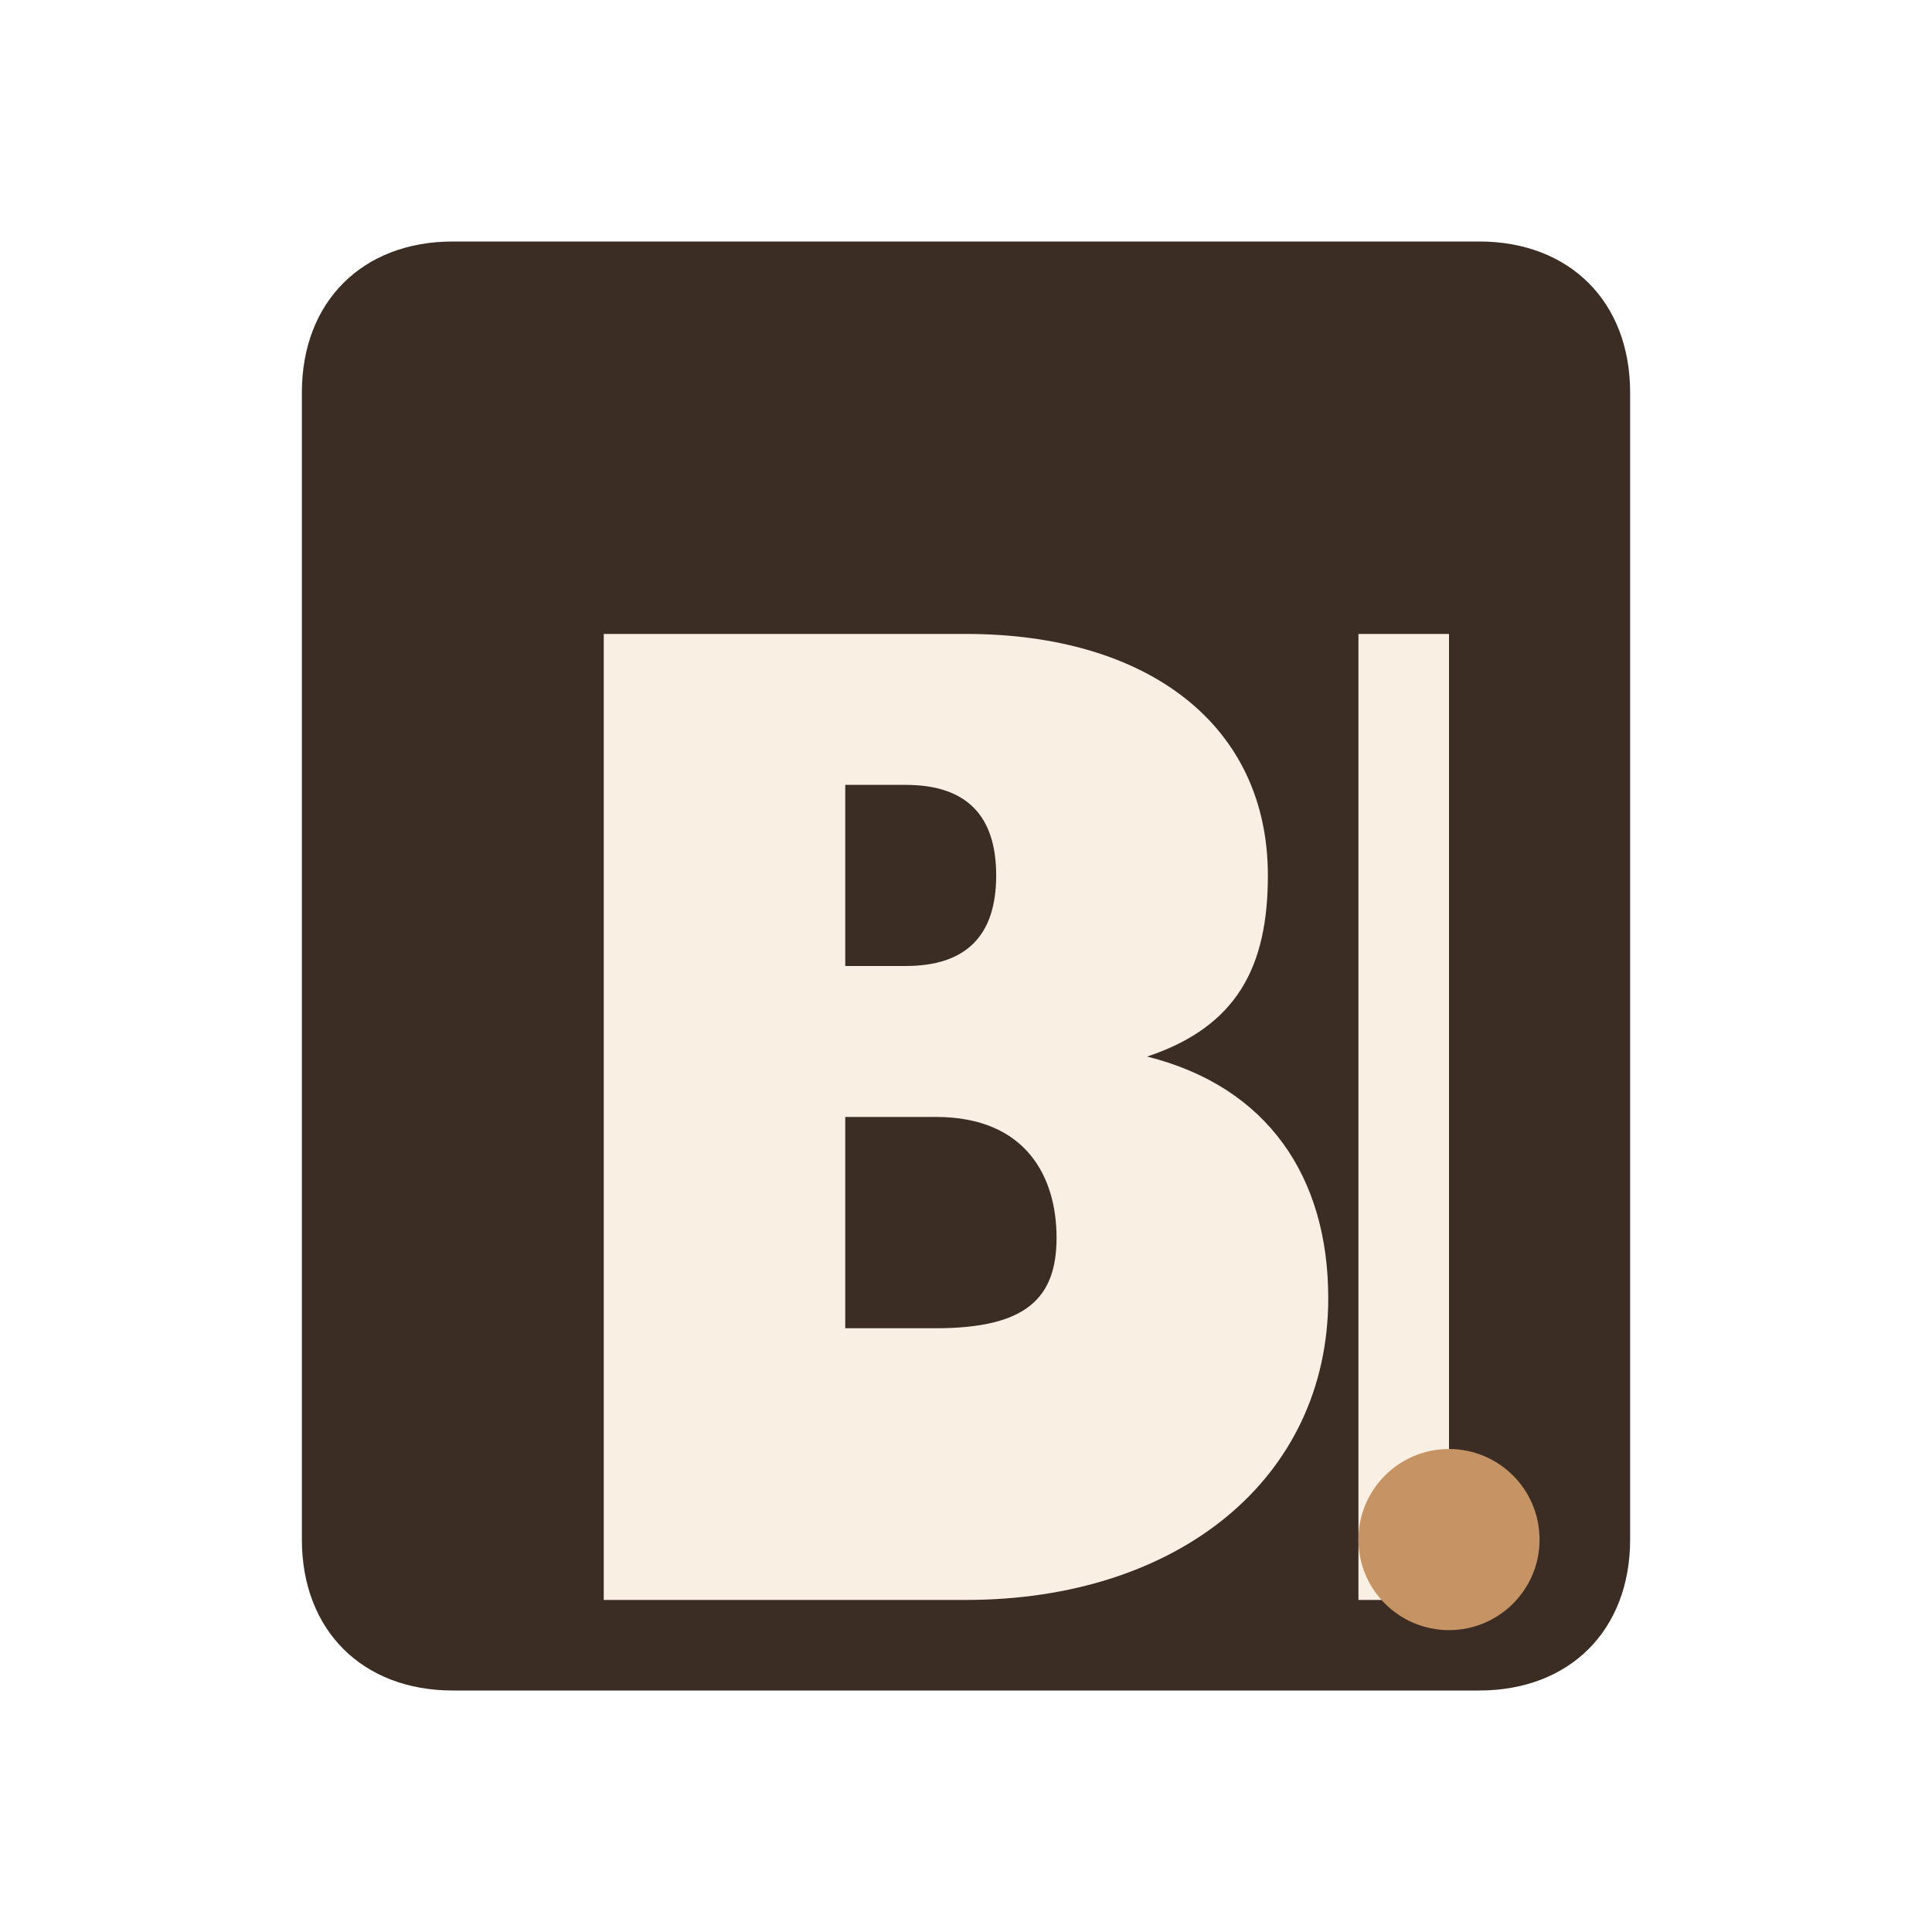
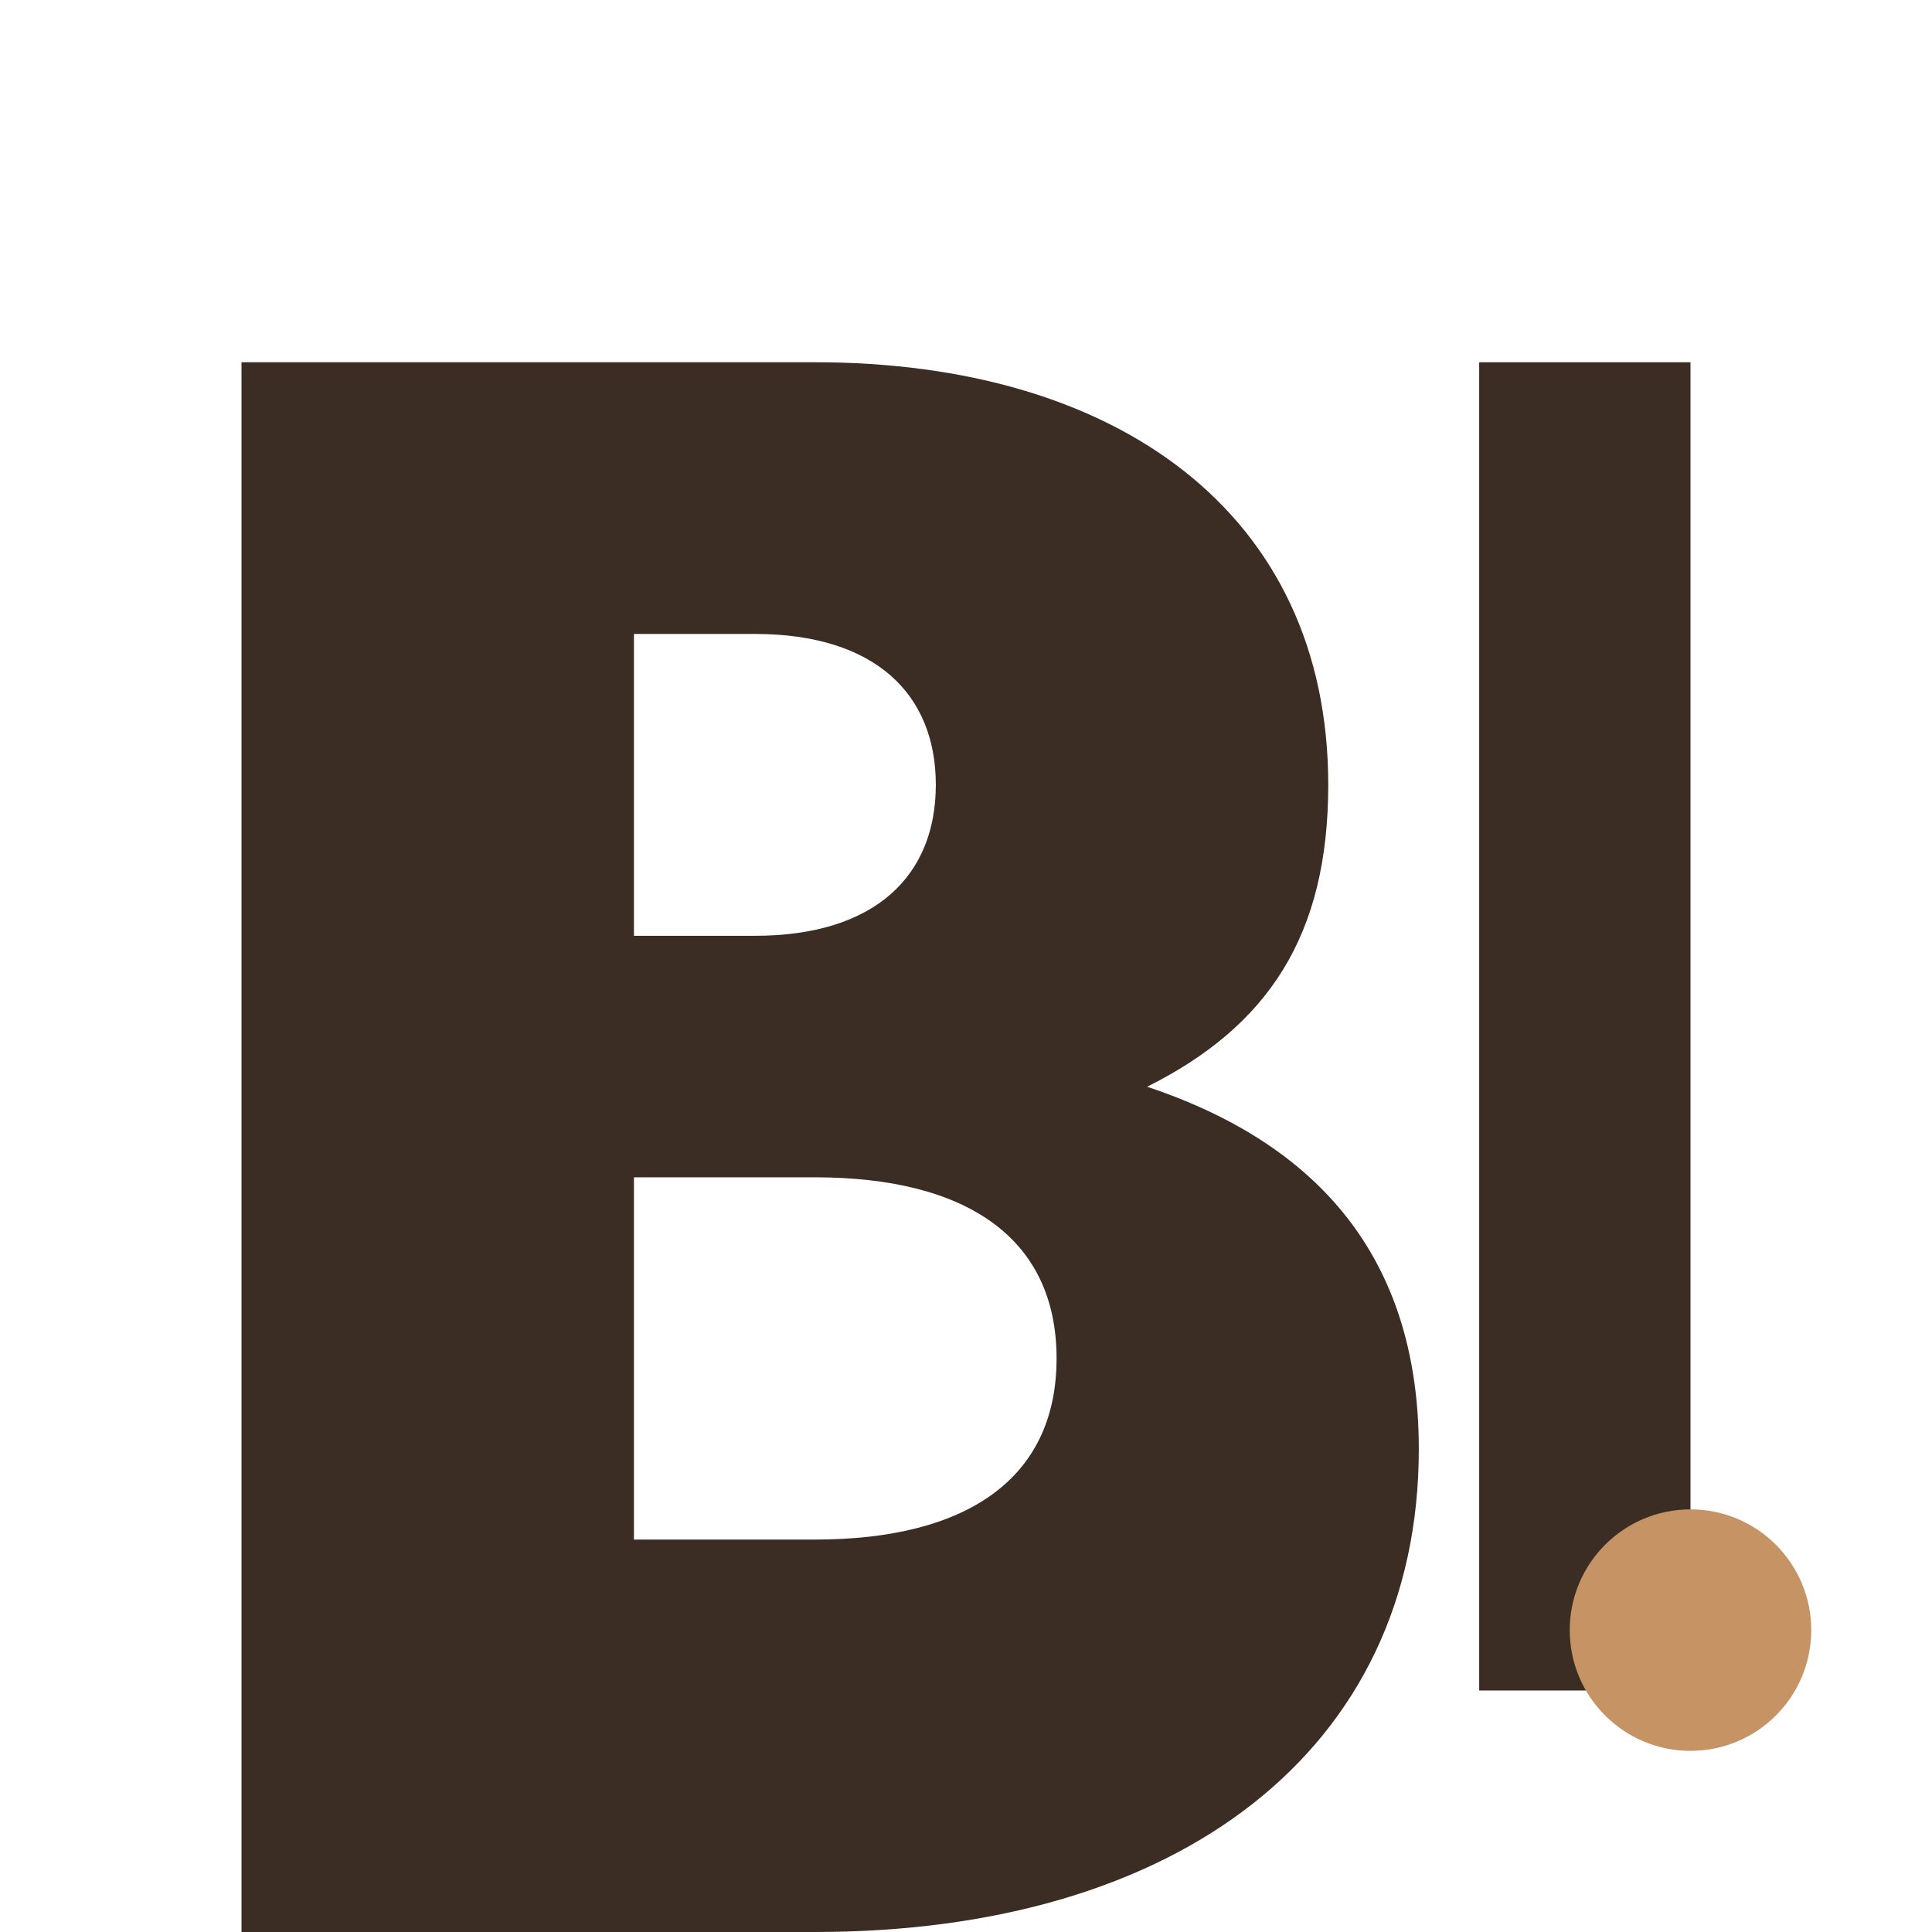
<svg xmlns="http://www.w3.org/2000/svg" viewBox="0 0 64 64">
-   <path d="M10 13c0-3 2-5 5-5h34c3 0 5 2 5 5v38c0 3-2 5-5 5H15c-3 0-5-2-5-5Z" fill="#3b2d24" />
-   <path d="M20 21h12c6 0 10 3 10 8 0 3-1 5-4 6 4 1 6 4 6 8 0 6-5 10-12 10H20Zm10 11c2 0 3-1 3-3s-1-3-3-3h-2v6Zm1 12c3 0 4-1 4-3s-1-4-4-4h-3v7ZM45 21h3v32h-3z" fill="#f9efe3" />
-   <circle cx="48" cy="51" r="3" fill="#c69364" />
+   <path d="M8 12h19c10 0 17 5 17 14 0 5-2 8-6 10 6 2 9 6 9 12 0 10-8 16-20 16H8Zm17 19c4 0 6-2 6-5s-2-5-6-5h-4v10Zm2 20c5 0 8-2 8-6s-3-6-8-6h-6v12Z" fill="#3b2d24" />
+   <path d="M49 12h7v44h-7z" fill="#3b2d24" />
+   <circle cx="56" cy="54" r="4" fill="#c69364" />
</svg>
